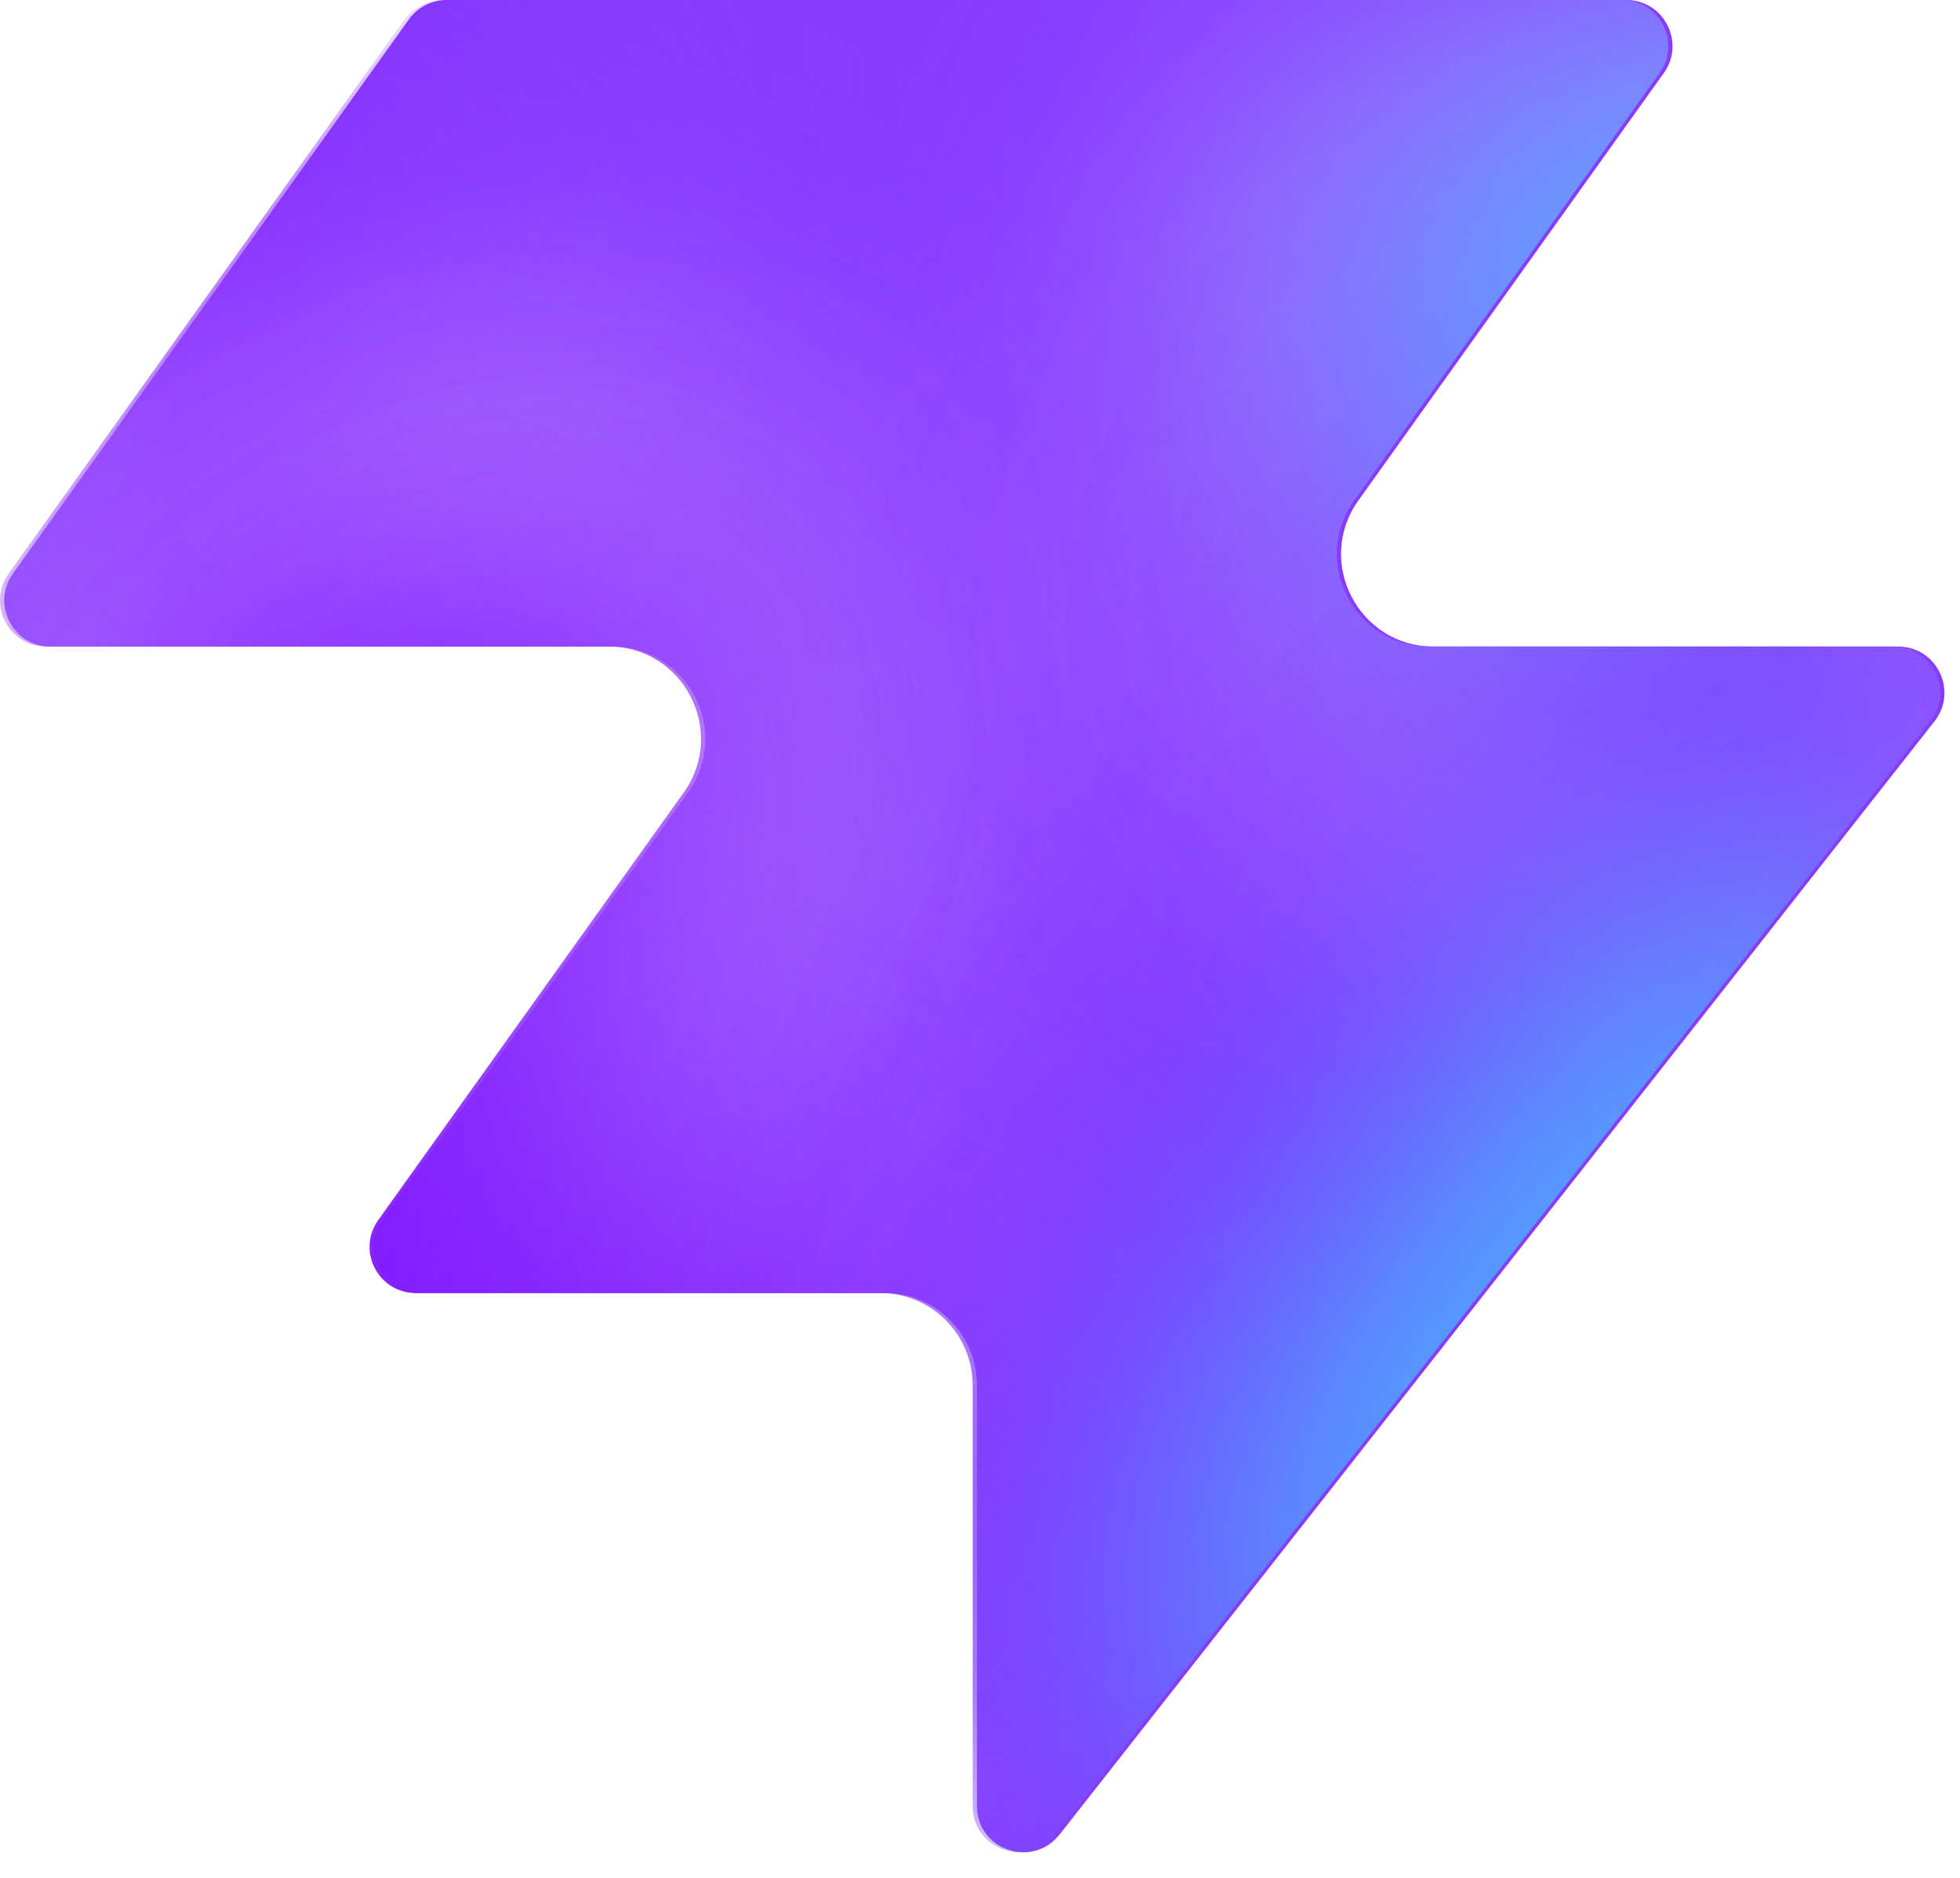
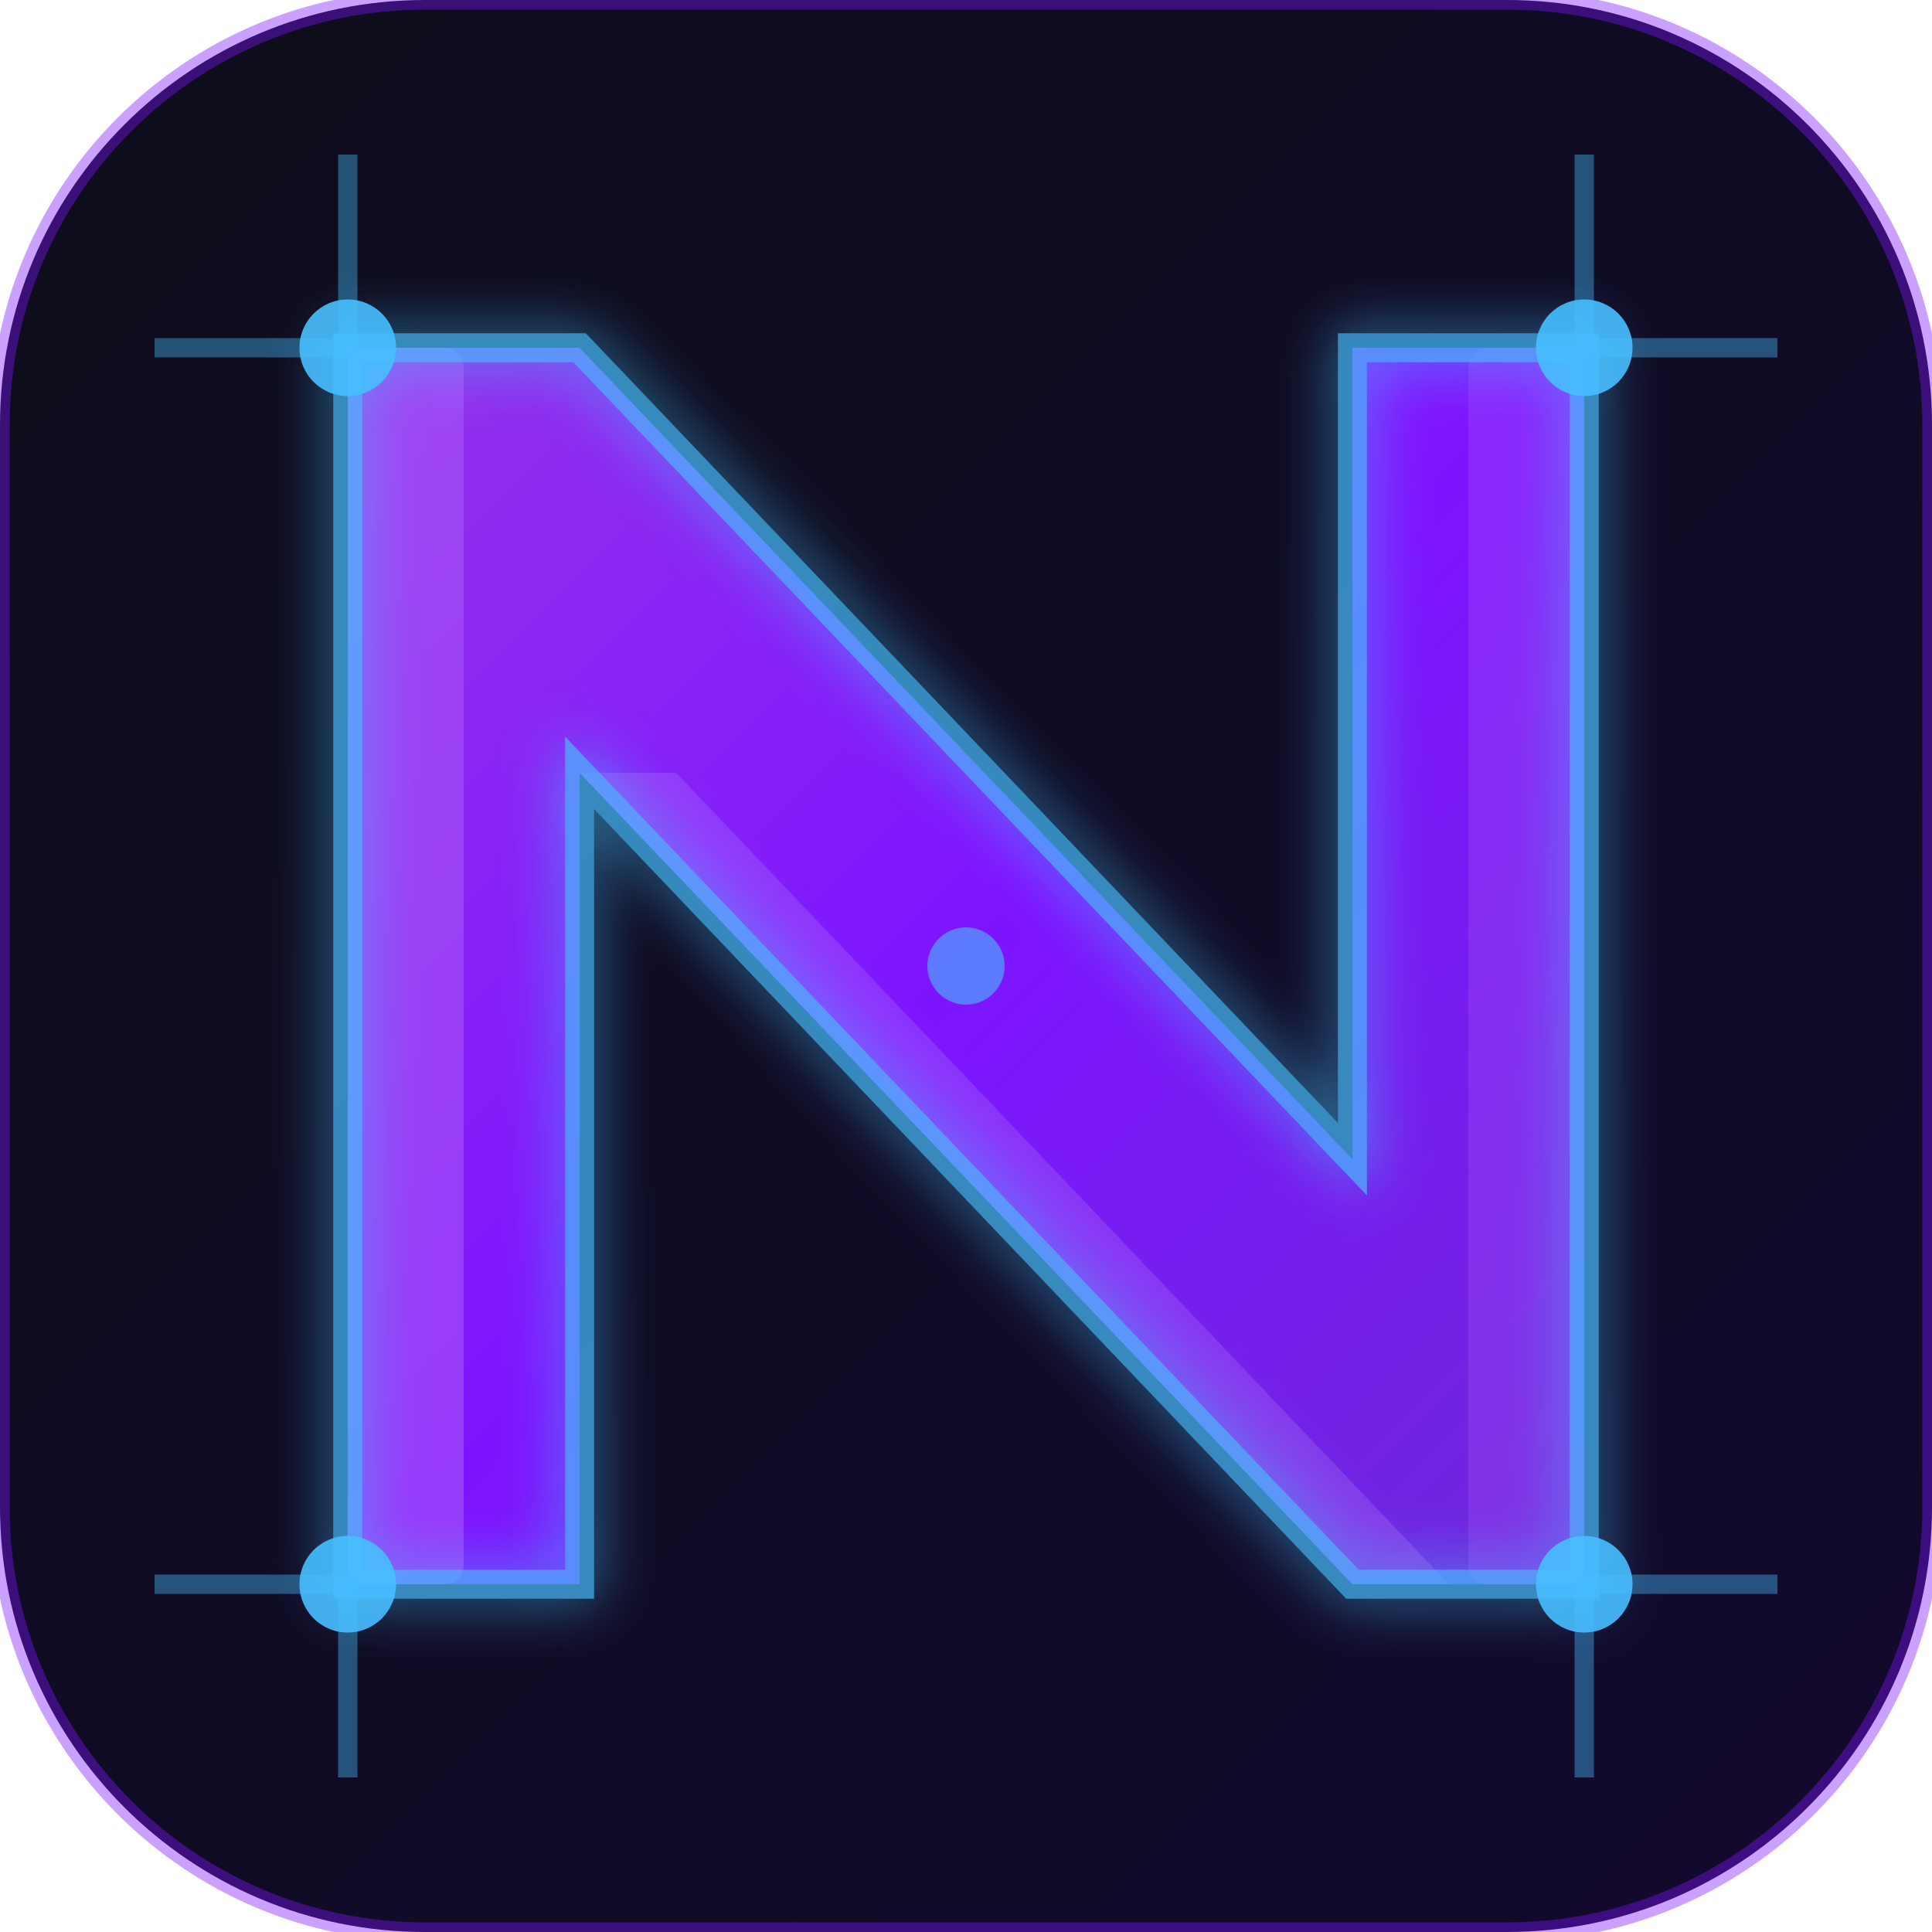
- <svg xmlns="http://www.w3.org/2000/svg" width="48" height="46" fill="none" viewBox="0 0 48 46">
-   <path fill="#863bff" d="M25.946 44.938c-.664.845-2.021.375-2.021-.698V33.937a2.26 2.26 0 0 0-2.262-2.262H10.287c-.92 0-1.456-1.04-.92-1.788l7.48-10.471c1.07-1.497 0-3.578-1.842-3.578H1.237c-.92 0-1.456-1.04-.92-1.788L10.013.474c.214-.297.556-.474.92-.474h28.894c.92 0 1.456 1.04.92 1.788l-7.48 10.471c-1.07 1.498 0 3.579 1.842 3.579h11.377c.943 0 1.473 1.088.89 1.83L25.947 44.94z" style="fill:#863bff;fill:color(display-p3 .525 .23 1);fill-opacity:1" />
-   <mask id="a" width="48" height="46" x="0" y="0" maskUnits="userSpaceOnUse" style="mask-type:alpha">
-     <path fill="#000" d="M25.842 44.938c-.664.844-2.021.375-2.021-.698V33.937a2.26 2.26 0 0 0-2.262-2.262H10.183c-.92 0-1.456-1.04-.92-1.788l7.48-10.471c1.07-1.498 0-3.579-1.842-3.579H1.133c-.92 0-1.456-1.04-.92-1.787L9.91.473c.214-.297.556-.474.92-.474h28.894c.92 0 1.456 1.04.92 1.788l-7.48 10.471c-1.07 1.498 0 3.578 1.842 3.578h11.377c.943 0 1.473 1.088.89 1.832L25.843 44.94z" style="fill:#000;fill-opacity:1" />
-   </mask>
-   <g mask="url(#a)">
-     <g filter="url(#b)">
-       <ellipse cx="5.508" cy="14.704" fill="#ede6ff" rx="5.508" ry="14.704" style="fill:#ede6ff;fill:color(display-p3 .927 .903 1);fill-opacity:1" transform="matrix(.00324 1 1 -.00324 -4.47 31.516)" />
-     </g>
-     <g filter="url(#c)">
-       <ellipse cx="10.399" cy="29.851" fill="#ede6ff" rx="10.399" ry="29.851" style="fill:#ede6ff;fill:color(display-p3 .927 .903 1);fill-opacity:1" transform="matrix(.00324 1 1 -.00324 -39.328 7.883)" />
-     </g>
-     <g filter="url(#d)">
-       <ellipse cx="5.508" cy="30.487" fill="#7e14ff" rx="5.508" ry="30.487" style="fill:#7e14ff;fill:color(display-p3 .492 .077 1);fill-opacity:1" transform="rotate(89.814 -25.913 -14.639)scale(1 -1)" />
-     </g>
-     <g filter="url(#e)">
-       <ellipse cx="5.508" cy="30.599" fill="#7e14ff" rx="5.508" ry="30.599" style="fill:#7e14ff;fill:color(display-p3 .492 .077 1);fill-opacity:1" transform="rotate(89.814 -32.644 -3.334)scale(1 -1)" />
-     </g>
-     <g filter="url(#f)">
-       <ellipse cx="5.508" cy="30.599" fill="#7e14ff" rx="5.508" ry="30.599" style="fill:#7e14ff;fill:color(display-p3 .492 .077 1);fill-opacity:1" transform="matrix(.00324 1 1 -.00324 -34.34 30.47)" />
-     </g>
-     <g filter="url(#g)">
-       <ellipse cx="14.072" cy="22.078" fill="#ede6ff" rx="14.072" ry="22.078" style="fill:#ede6ff;fill:color(display-p3 .927 .903 1);fill-opacity:1" transform="rotate(93.35 24.506 48.493)scale(-1 1)" />
-     </g>
-     <g filter="url(#h)">
-       <ellipse cx="3.47" cy="21.501" fill="#7e14ff" rx="3.47" ry="21.501" style="fill:#7e14ff;fill:color(display-p3 .492 .077 1);fill-opacity:1" transform="rotate(89.009 28.708 47.59)scale(-1 1)" />
-     </g>
-     <g filter="url(#i)">
-       <ellipse cx="3.47" cy="21.501" fill="#7e14ff" rx="3.47" ry="21.501" style="fill:#7e14ff;fill:color(display-p3 .492 .077 1);fill-opacity:1" transform="rotate(89.009 28.708 47.59)scale(-1 1)" />
-     </g>
-     <g filter="url(#j)">
-       <ellipse cx=".387" cy="8.972" fill="#7e14ff" rx="4.407" ry="29.108" style="fill:#7e14ff;fill:color(display-p3 .492 .077 1);fill-opacity:1" transform="rotate(39.51 .387 8.972)" />
-     </g>
-     <g filter="url(#k)">
-       <ellipse cx="47.523" cy="-6.092" fill="#7e14ff" rx="4.407" ry="29.108" style="fill:#7e14ff;fill:color(display-p3 .492 .077 1);fill-opacity:1" transform="rotate(37.892 47.523 -6.092)" />
-     </g>
-     <g filter="url(#l)">
-       <ellipse cx="41.412" cy="6.333" fill="#47bfff" rx="5.971" ry="9.665" style="fill:#47bfff;fill:color(display-p3 .28 .748 1);fill-opacity:1" transform="rotate(37.892 41.412 6.333)" />
-     </g>
-     <g filter="url(#m)">
-       <ellipse cx="-1.879" cy="38.332" fill="#7e14ff" rx="4.407" ry="29.108" style="fill:#7e14ff;fill:color(display-p3 .492 .077 1);fill-opacity:1" transform="rotate(37.892 -1.88 38.332)" />
-     </g>
-     <g filter="url(#n)">
-       <ellipse cx="-1.879" cy="38.332" fill="#7e14ff" rx="4.407" ry="29.108" style="fill:#7e14ff;fill:color(display-p3 .492 .077 1);fill-opacity:1" transform="rotate(37.892 -1.88 38.332)" />
-     </g>
-     <g filter="url(#o)">
-       <ellipse cx="35.651" cy="29.907" fill="#7e14ff" rx="4.407" ry="29.108" style="fill:#7e14ff;fill:color(display-p3 .492 .077 1);fill-opacity:1" transform="rotate(37.892 35.651 29.907)" />
-     </g>
-     <g filter="url(#p)">
-       <ellipse cx="38.418" cy="32.4" fill="#47bfff" rx="5.971" ry="15.297" style="fill:#47bfff;fill:color(display-p3 .28 .748 1);fill-opacity:1" transform="rotate(37.892 38.418 32.4)" />
-     </g>
-   </g>
+ <svg xmlns="http://www.w3.org/2000/svg" viewBox="0 0 100 100" width="100" height="100">
  <defs>
-     <filter id="b" width="60.045" height="41.654" x="-19.77" y="16.149" color-interpolation-filters="sRGB" filterUnits="userSpaceOnUse">
-       <feFlood flood-opacity="0" result="BackgroundImageFix" />
-       <feBlend in="SourceGraphic" in2="BackgroundImageFix" result="shape" />
-       <feGaussianBlur result="effect1_foregroundBlur_2002_17158" stdDeviation="7.659" />
-     </filter>
-     <filter id="c" width="90.34" height="51.437" x="-54.613" y="-7.533" color-interpolation-filters="sRGB" filterUnits="userSpaceOnUse">
-       <feFlood flood-opacity="0" result="BackgroundImageFix" />
-       <feBlend in="SourceGraphic" in2="BackgroundImageFix" result="shape" />
-       <feGaussianBlur result="effect1_foregroundBlur_2002_17158" stdDeviation="7.659" />
-     </filter>
-     <filter id="d" width="79.355" height="29.4" x="-49.64" y="2.03" color-interpolation-filters="sRGB" filterUnits="userSpaceOnUse">
-       <feFlood flood-opacity="0" result="BackgroundImageFix" />
-       <feBlend in="SourceGraphic" in2="BackgroundImageFix" result="shape" />
-       <feGaussianBlur result="effect1_foregroundBlur_2002_17158" stdDeviation="4.596" />
-     </filter>
-     <filter id="e" width="79.579" height="29.4" x="-45.045" y="20.029" color-interpolation-filters="sRGB" filterUnits="userSpaceOnUse">
-       <feFlood flood-opacity="0" result="BackgroundImageFix" />
-       <feBlend in="SourceGraphic" in2="BackgroundImageFix" result="shape" />
-       <feGaussianBlur result="effect1_foregroundBlur_2002_17158" stdDeviation="4.596" />
-     </filter>
-     <filter id="f" width="79.579" height="29.4" x="-43.513" y="21.178" color-interpolation-filters="sRGB" filterUnits="userSpaceOnUse">
-       <feFlood flood-opacity="0" result="BackgroundImageFix" />
-       <feBlend in="SourceGraphic" in2="BackgroundImageFix" result="shape" />
-       <feGaussianBlur result="effect1_foregroundBlur_2002_17158" stdDeviation="4.596" />
-     </filter>
-     <filter id="g" width="74.749" height="58.852" x="15.756" y="-17.901" color-interpolation-filters="sRGB" filterUnits="userSpaceOnUse">
-       <feFlood flood-opacity="0" result="BackgroundImageFix" />
-       <feBlend in="SourceGraphic" in2="BackgroundImageFix" result="shape" />
-       <feGaussianBlur result="effect1_foregroundBlur_2002_17158" stdDeviation="7.659" />
-     </filter>
-     <filter id="h" width="61.377" height="25.362" x="23.548" y="2.284" color-interpolation-filters="sRGB" filterUnits="userSpaceOnUse">
-       <feFlood flood-opacity="0" result="BackgroundImageFix" />
-       <feBlend in="SourceGraphic" in2="BackgroundImageFix" result="shape" />
-       <feGaussianBlur result="effect1_foregroundBlur_2002_17158" stdDeviation="4.596" />
-     </filter>
-     <filter id="i" width="61.377" height="25.362" x="23.548" y="2.284" color-interpolation-filters="sRGB" filterUnits="userSpaceOnUse">
-       <feFlood flood-opacity="0" result="BackgroundImageFix" />
-       <feBlend in="SourceGraphic" in2="BackgroundImageFix" result="shape" />
-       <feGaussianBlur result="effect1_foregroundBlur_2002_17158" stdDeviation="4.596" />
-     </filter>
-     <filter id="j" width="56.045" height="63.649" x="-27.636" y="-22.853" color-interpolation-filters="sRGB" filterUnits="userSpaceOnUse">
-       <feFlood flood-opacity="0" result="BackgroundImageFix" />
-       <feBlend in="SourceGraphic" in2="BackgroundImageFix" result="shape" />
-       <feGaussianBlur result="effect1_foregroundBlur_2002_17158" stdDeviation="4.596" />
-     </filter>
-     <filter id="k" width="54.814" height="64.646" x="20.116" y="-38.415" color-interpolation-filters="sRGB" filterUnits="userSpaceOnUse">
-       <feFlood flood-opacity="0" result="BackgroundImageFix" />
-       <feBlend in="SourceGraphic" in2="BackgroundImageFix" result="shape" />
-       <feGaussianBlur result="effect1_foregroundBlur_2002_17158" stdDeviation="4.596" />
-     </filter>
-     <filter id="l" width="33.541" height="35.313" x="24.641" y="-11.323" color-interpolation-filters="sRGB" filterUnits="userSpaceOnUse">
-       <feFlood flood-opacity="0" result="BackgroundImageFix" />
-       <feBlend in="SourceGraphic" in2="BackgroundImageFix" result="shape" />
-       <feGaussianBlur result="effect1_foregroundBlur_2002_17158" stdDeviation="4.596" />
-     </filter>
-     <filter id="m" width="54.814" height="64.646" x="-29.286" y="6.009" color-interpolation-filters="sRGB" filterUnits="userSpaceOnUse">
-       <feFlood flood-opacity="0" result="BackgroundImageFix" />
-       <feBlend in="SourceGraphic" in2="BackgroundImageFix" result="shape" />
-       <feGaussianBlur result="effect1_foregroundBlur_2002_17158" stdDeviation="4.596" />
-     </filter>
-     <filter id="n" width="54.814" height="64.646" x="-29.286" y="6.009" color-interpolation-filters="sRGB" filterUnits="userSpaceOnUse">
-       <feFlood flood-opacity="0" result="BackgroundImageFix" />
-       <feBlend in="SourceGraphic" in2="BackgroundImageFix" result="shape" />
-       <feGaussianBlur result="effect1_foregroundBlur_2002_17158" stdDeviation="4.596" />
-     </filter>
-     <filter id="o" width="54.814" height="64.646" x="8.244" y="-2.416" color-interpolation-filters="sRGB" filterUnits="userSpaceOnUse">
-       <feFlood flood-opacity="0" result="BackgroundImageFix" />
-       <feBlend in="SourceGraphic" in2="BackgroundImageFix" result="shape" />
-       <feGaussianBlur result="effect1_foregroundBlur_2002_17158" stdDeviation="4.596" />
-     </filter>
-     <filter id="p" width="39.409" height="43.623" x="18.713" y="10.588" color-interpolation-filters="sRGB" filterUnits="userSpaceOnUse">
-       <feFlood flood-opacity="0" result="BackgroundImageFix" />
-       <feBlend in="SourceGraphic" in2="BackgroundImageFix" result="shape" />
-       <feGaussianBlur result="effect1_foregroundBlur_2002_17158" stdDeviation="4.596" />
+     <linearGradient id="bgGrad" x1="0%" y1="0%" x2="100%" y2="100%">
+       <stop offset="0%" style="stop-color:#0d0d1a;stop-opacity:1" />
+       <stop offset="100%" style="stop-color:#12092e;stop-opacity:1" />
+     </linearGradient>
+     <linearGradient id="nGrad" x1="0%" y1="0%" x2="100%" y2="100%">
+       <stop offset="0%" style="stop-color:#9333ea;stop-opacity:1" />
+       <stop offset="50%" style="stop-color:#7e14ff;stop-opacity:1" />
+       <stop offset="100%" style="stop-color:#6d28d9;stop-opacity:1" />
+     </linearGradient>
+     <filter id="cyanGlow" x="-20%" y="-20%" width="140%" height="140%">
+       <feGaussianBlur stdDeviation="1.5" result="blur" />
+       <feMerge>
+         <feMergeNode in="blur" />
+         <feMergeNode in="SourceGraphic" />
+       </feMerge>
    </filter>
  </defs>
+   <rect width="100" height="100" rx="22" ry="22" fill="url(#bgGrad)" />
+   <rect width="100" height="100" rx="22" ry="22" fill="none" stroke="#7e14ff" stroke-width="1" opacity="0.4" />
+   <path d="M18 18 L18 82 L30 82 L30 40 L70 82 L82 82 L82 18 L70 18 L70 60 L30 18 Z" fill="url(#nGrad)" />
+   <rect x="18" y="18" width="6" height="64" rx="1" fill="#a855f7" opacity="0.6" />
+   <rect x="76" y="18" width="6" height="64" rx="1" fill="#a855f7" opacity="0.3" />
+   <path d="M30 40 L70 82 L75 82 L35 40 Z" fill="#c084fc" opacity="0.25" />
+   <path d="M18 18 L18 82 L30 82 L30 40 L70 82 L82 82 L82 18 L70 18 L70 60 L30 18 Z" fill="none" stroke="#47bfff" stroke-width="1.5" opacity="0.7" filter="url(#cyanGlow)" />
+   <circle cx="18" cy="18" r="2.5" fill="#47bfff" opacity="0.9" />
+   <circle cx="82" cy="18" r="2.5" fill="#47bfff" opacity="0.9" />
+   <circle cx="18" cy="82" r="2.5" fill="#47bfff" opacity="0.9" />
+   <circle cx="82" cy="82" r="2.5" fill="#47bfff" opacity="0.9" />
+   <circle cx="50" cy="50" r="2" fill="#47bfff" opacity="0.6" />
+   <line x1="18" y1="18" x2="8" y2="18" stroke="#47bfff" stroke-width="1" opacity="0.4" />
+   <line x1="18" y1="18" x2="18" y2="8" stroke="#47bfff" stroke-width="1" opacity="0.4" />
+   <line x1="82" y1="18" x2="92" y2="18" stroke="#47bfff" stroke-width="1" opacity="0.4" />
+   <line x1="82" y1="18" x2="82" y2="8" stroke="#47bfff" stroke-width="1" opacity="0.4" />
+   <line x1="18" y1="82" x2="8" y2="82" stroke="#47bfff" stroke-width="1" opacity="0.4" />
+   <line x1="18" y1="82" x2="18" y2="92" stroke="#47bfff" stroke-width="1" opacity="0.4" />
+   <line x1="82" y1="82" x2="92" y2="82" stroke="#47bfff" stroke-width="1" opacity="0.4" />
+   <line x1="82" y1="82" x2="82" y2="92" stroke="#47bfff" stroke-width="1" opacity="0.4" />
</svg>
